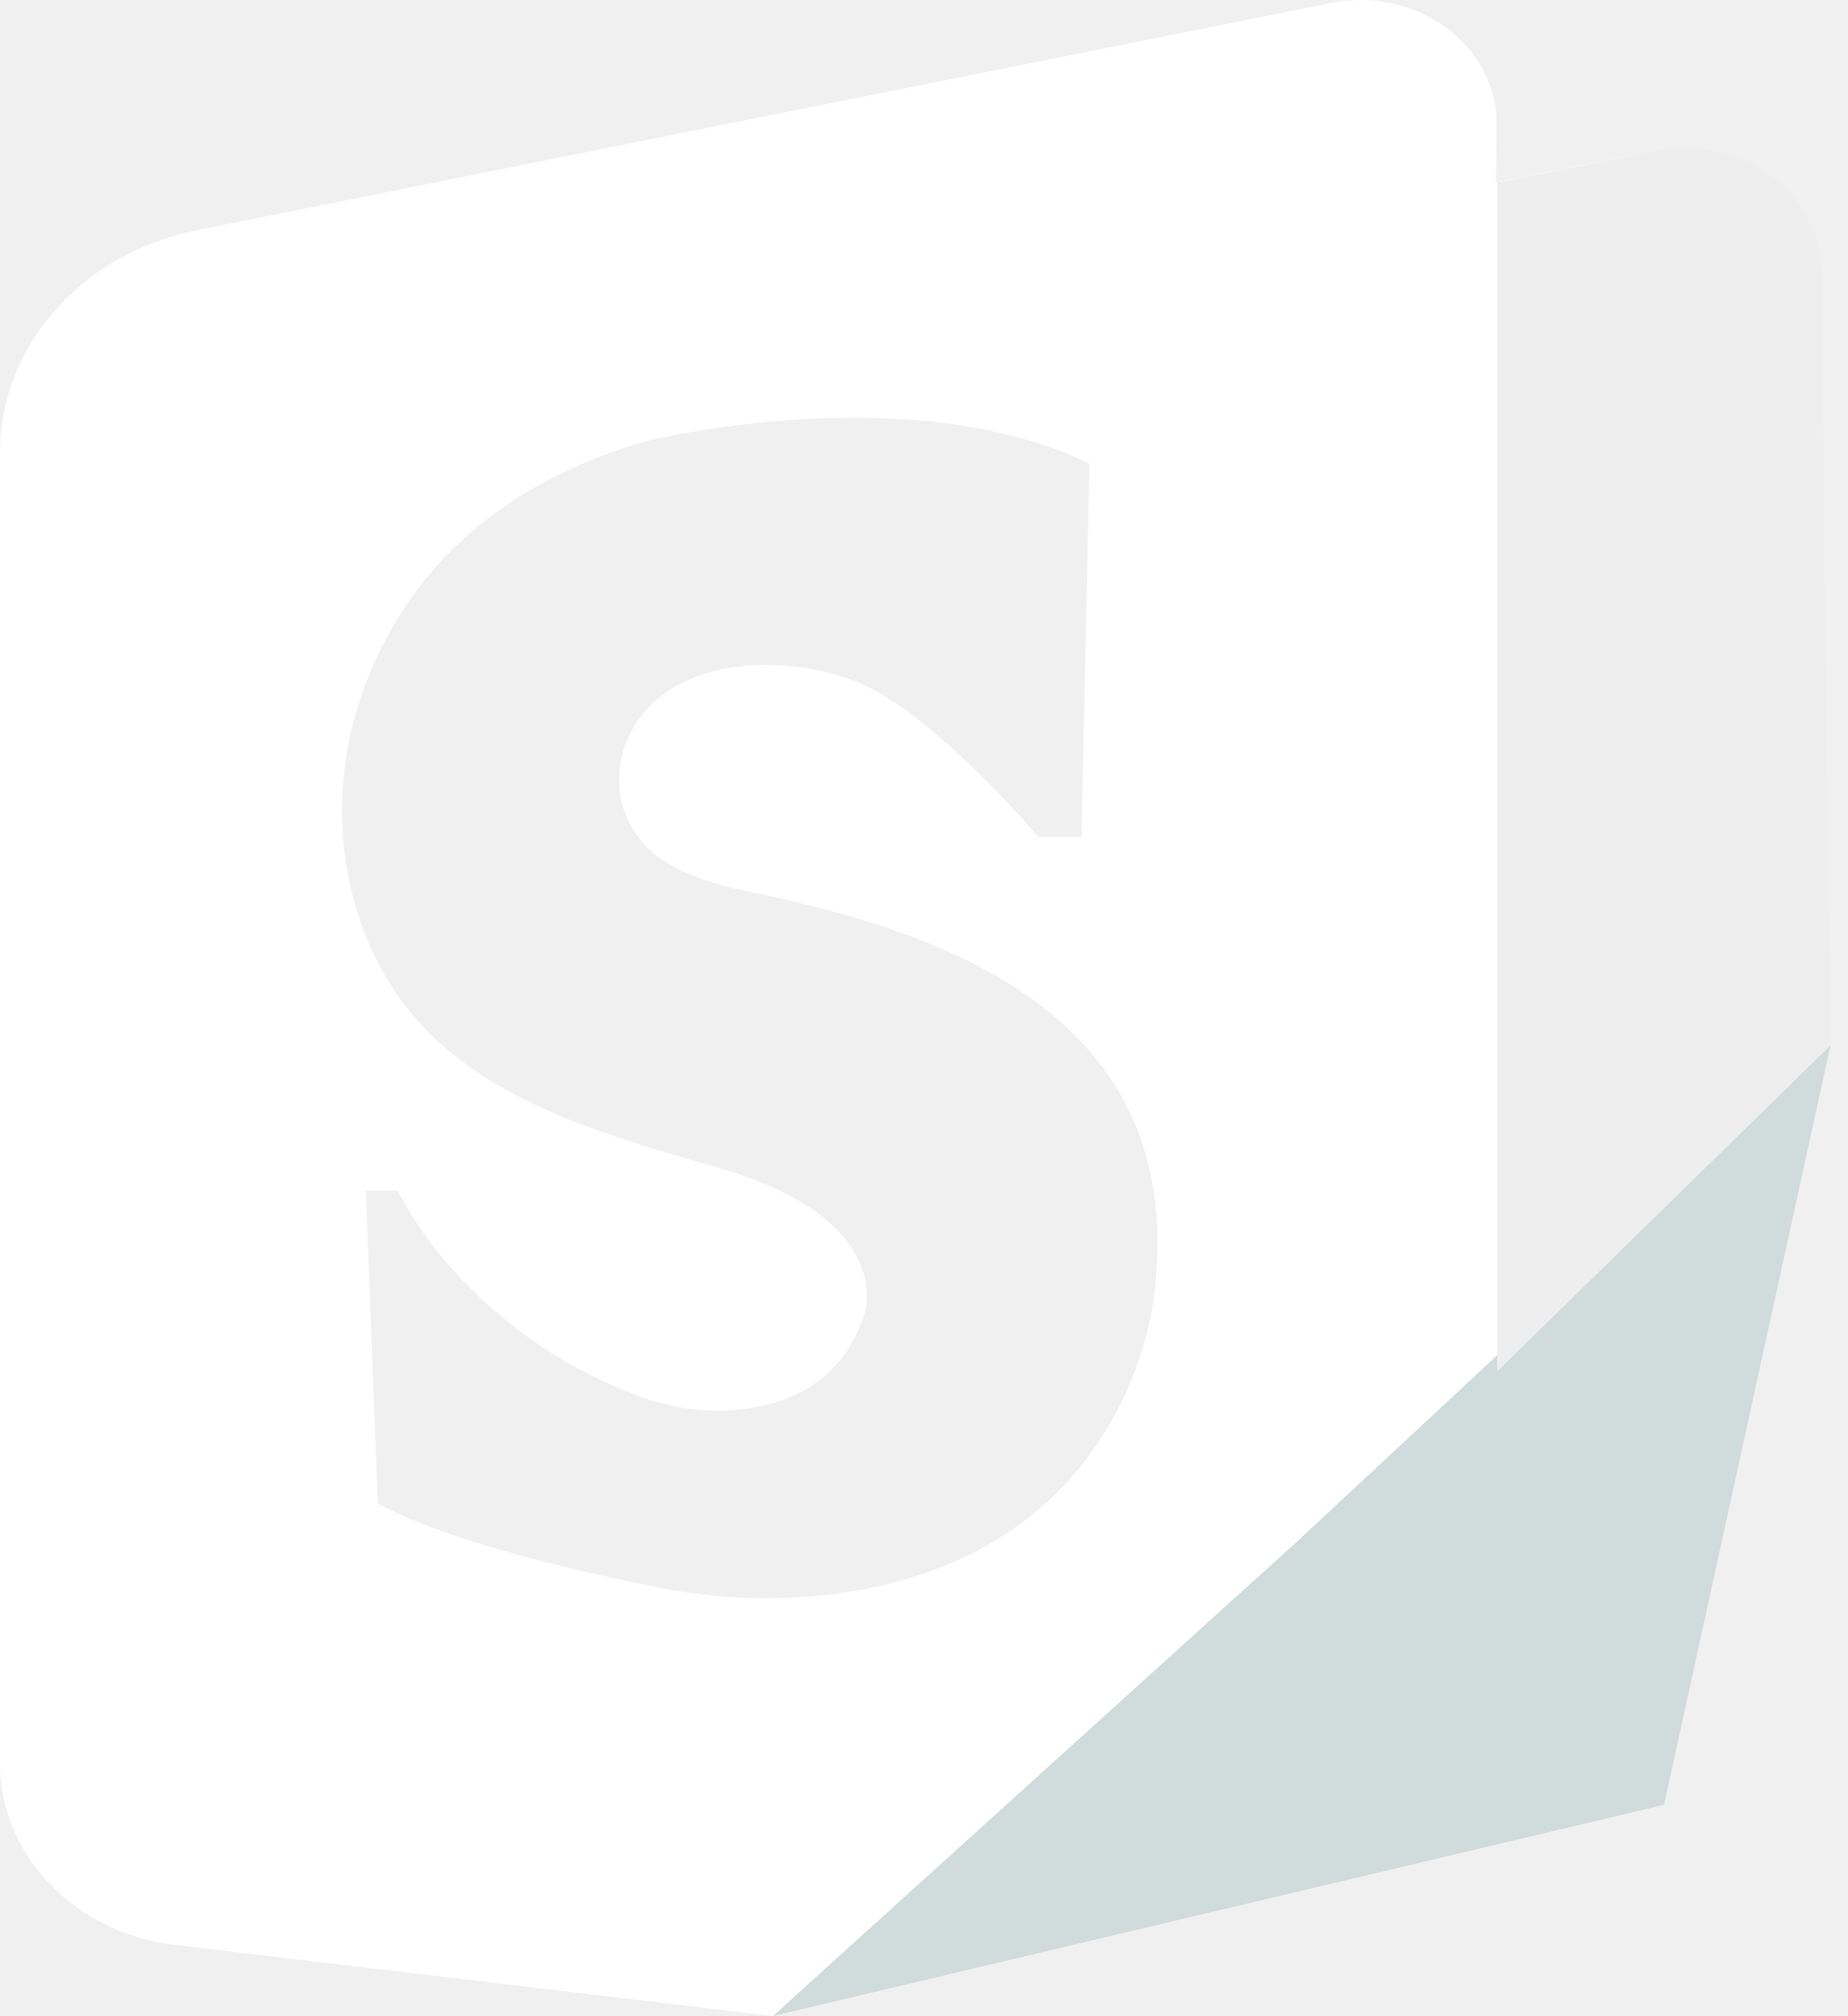
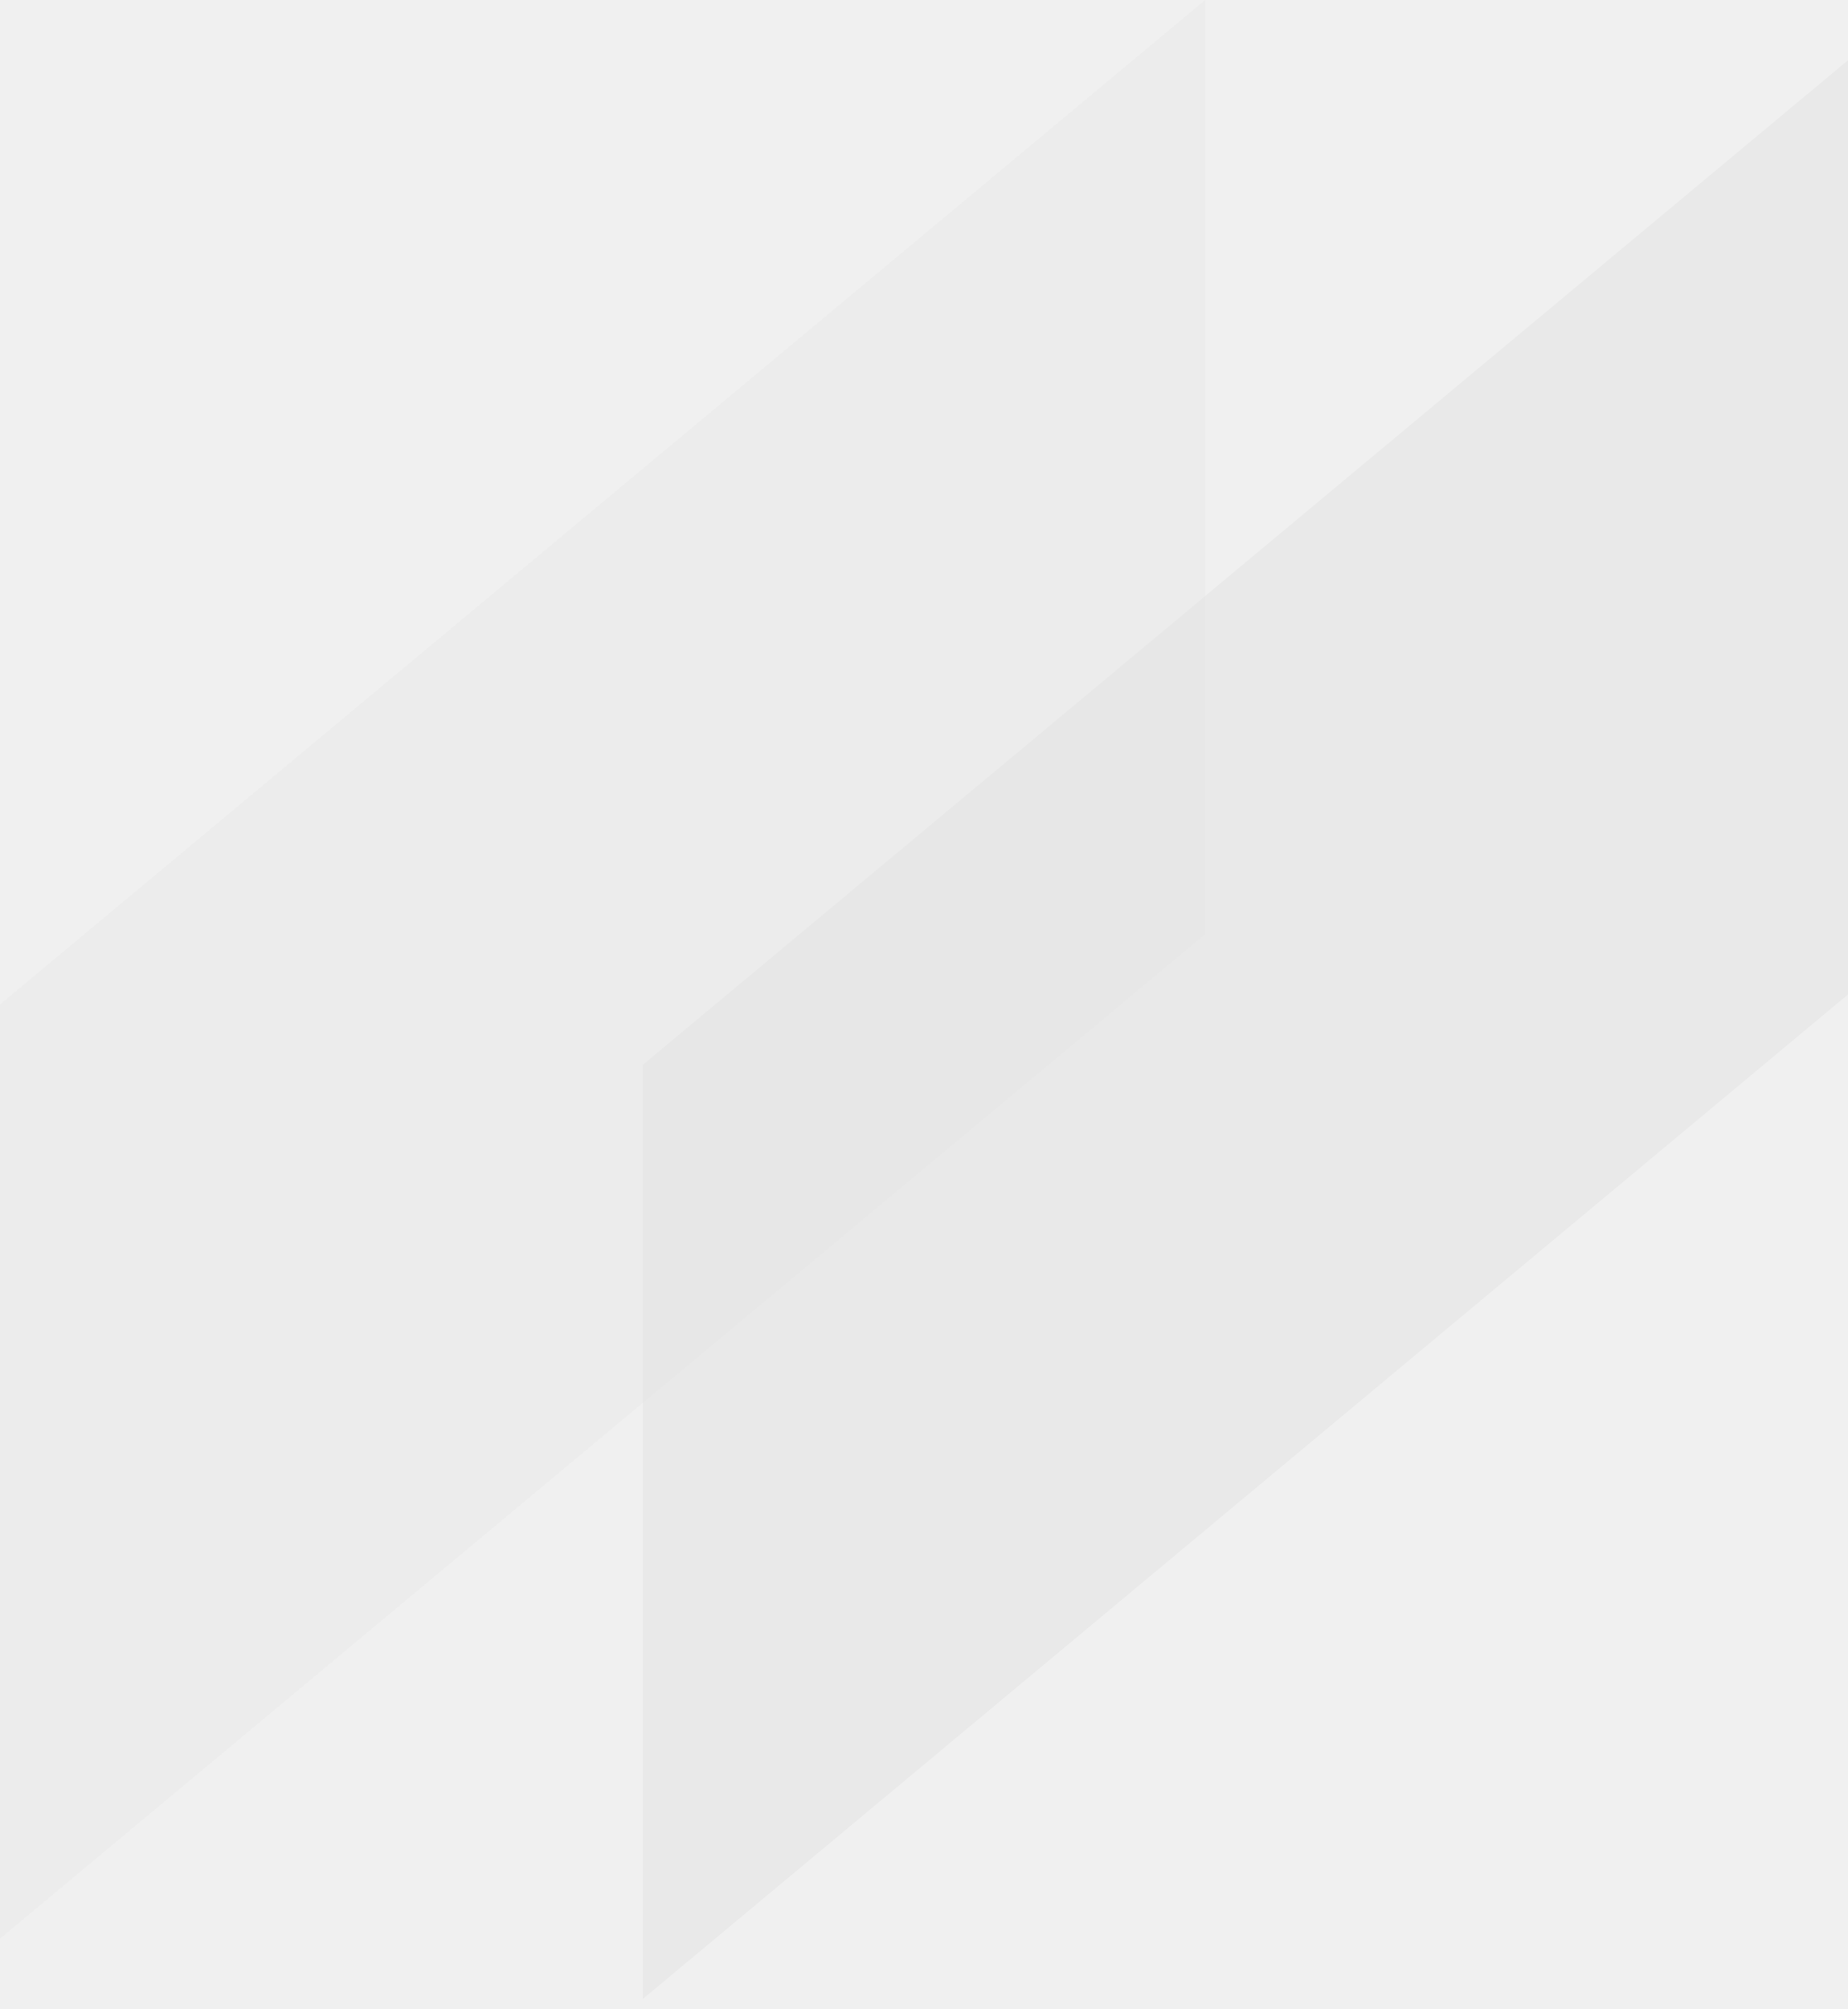
- <svg xmlns="http://www.w3.org/2000/svg" width="77" height="84" viewBox="0 0 77 84" fill="none">
-   <path d="M32.212 84L69.344 75.201L76.282 43.559L32.212 84Z" fill="#D0DBDC" />
-   <path d="M55.493 0.12C59.041 -0.585 62.422 1.909 62.367 5.234L62.339 7.603L67.828 6.519C71.902 5.713 75.782 8.535 75.838 12.34L76.227 43.584L54.058 64.226L32.209 84L7.401 81.052C3.188 80.598 8.70906e-05 77.348 0 73.468V18.866C3.4631e-05 14.406 3.41 10.551 8.205 9.594L55.493 0.12ZM45.402 19.321C37.918 15.668 26.997 18.363 26.997 18.363C18.682 20.732 15.743 26.224 14.718 30.13C13.942 33.128 14.136 36.253 15.273 39.075C17.684 45.021 23.532 46.836 29.741 48.599C37.502 50.792 36.006 54.798 36.006 54.798C35.119 57.544 32.929 58.451 31.072 58.703C29.603 58.905 28.078 58.703 26.692 58.199C19.227 55.409 16.588 49.635 16.575 49.607H15.244L15.743 62.634C18.459 64.171 24.003 65.456 27.136 66.086C29.409 66.565 31.765 66.716 34.094 66.489C47.315 65.179 48.119 53.764 48.119 53.764C49.533 41.595 38.002 38.571 31.017 37.109C29.714 36.832 28.716 36.48 27.968 36.052C24.808 34.313 25.168 29.928 28.605 28.366C30.934 27.308 33.9 27.635 35.895 28.492C39.028 29.853 43.269 34.867 43.269 34.867H45.07L45.402 19.321Z" fill="white" />
-   <path d="M62.394 7.603V57.139L76.281 43.559L75.893 11.281C75.865 8.006 72.511 5.587 68.991 6.293L62.394 7.603Z" fill="#EEEEEE" />
+ <svg xmlns="http://www.w3.org/2000/svg" width="92" height="100" viewBox="0 0 92 100" fill="none">
+   <path d="M0 50L60 0V46.5L0 96.5V50Z" fill="#E6E6E6" fill-opacity="0.4" />
+   <path d="M32 53L92 3V49.5L32 99.5V53Z" fill="#E6E6E6" fill-opacity="0.7" />
</svg>
